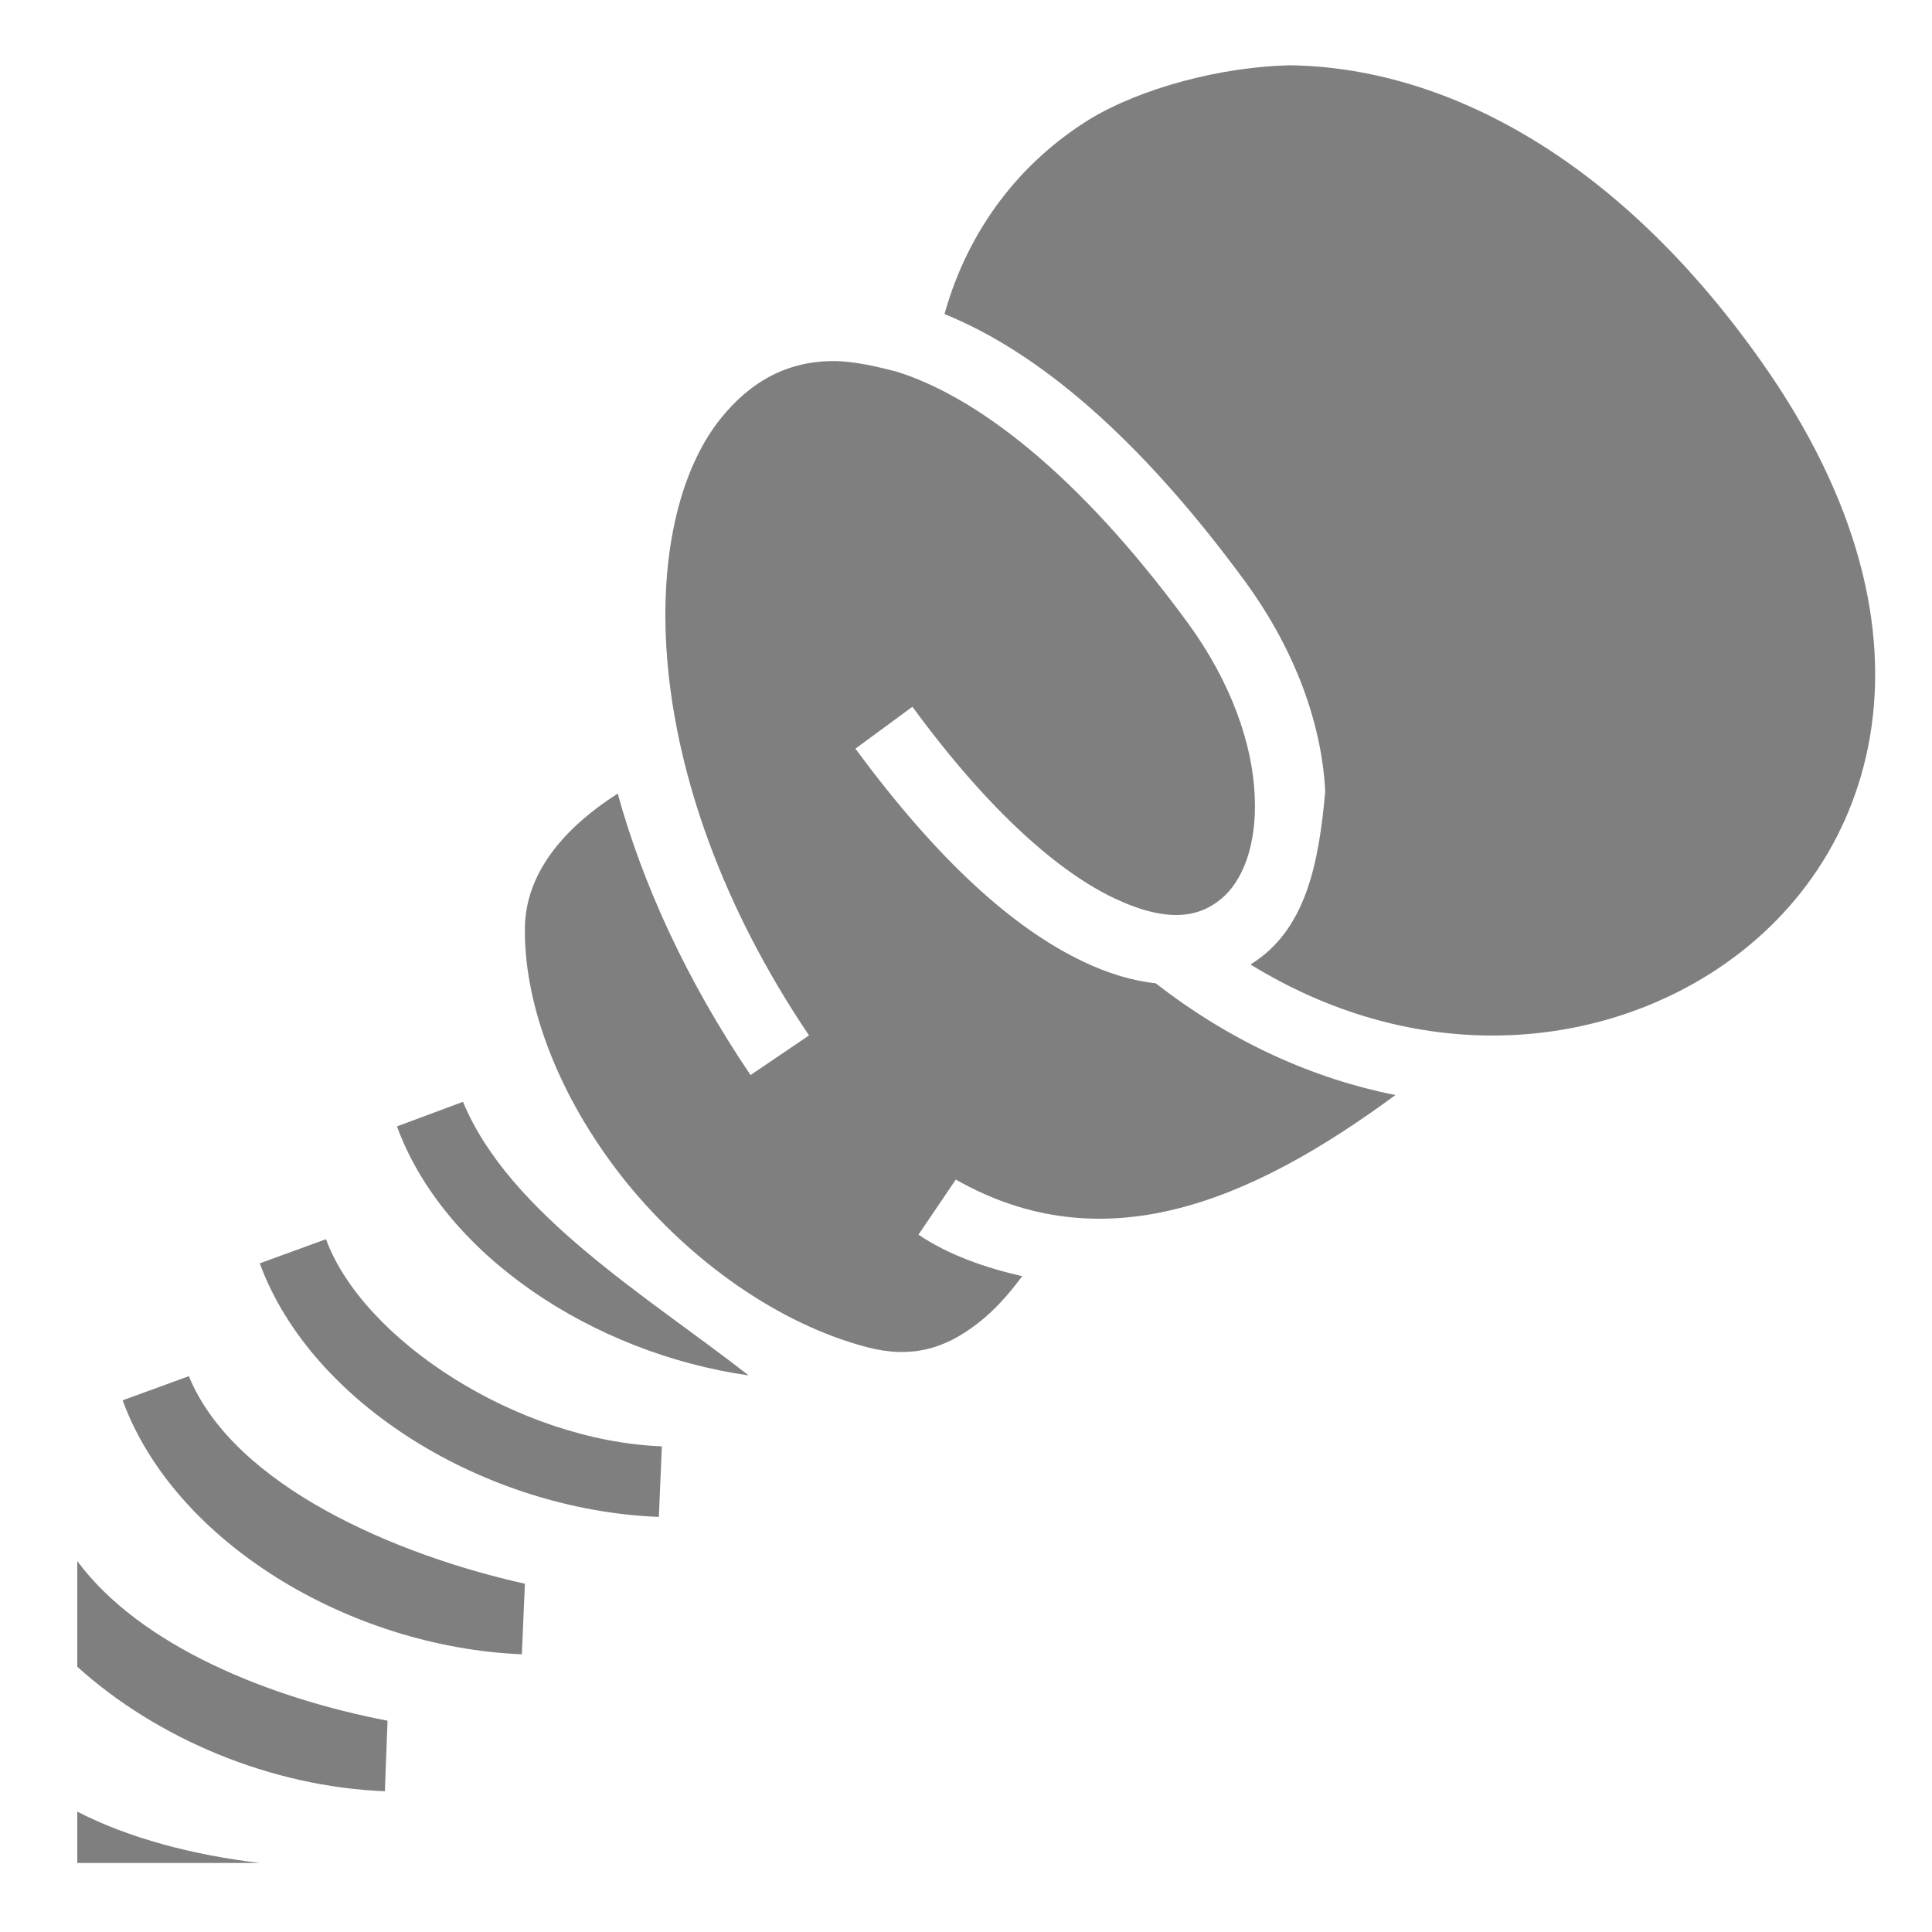
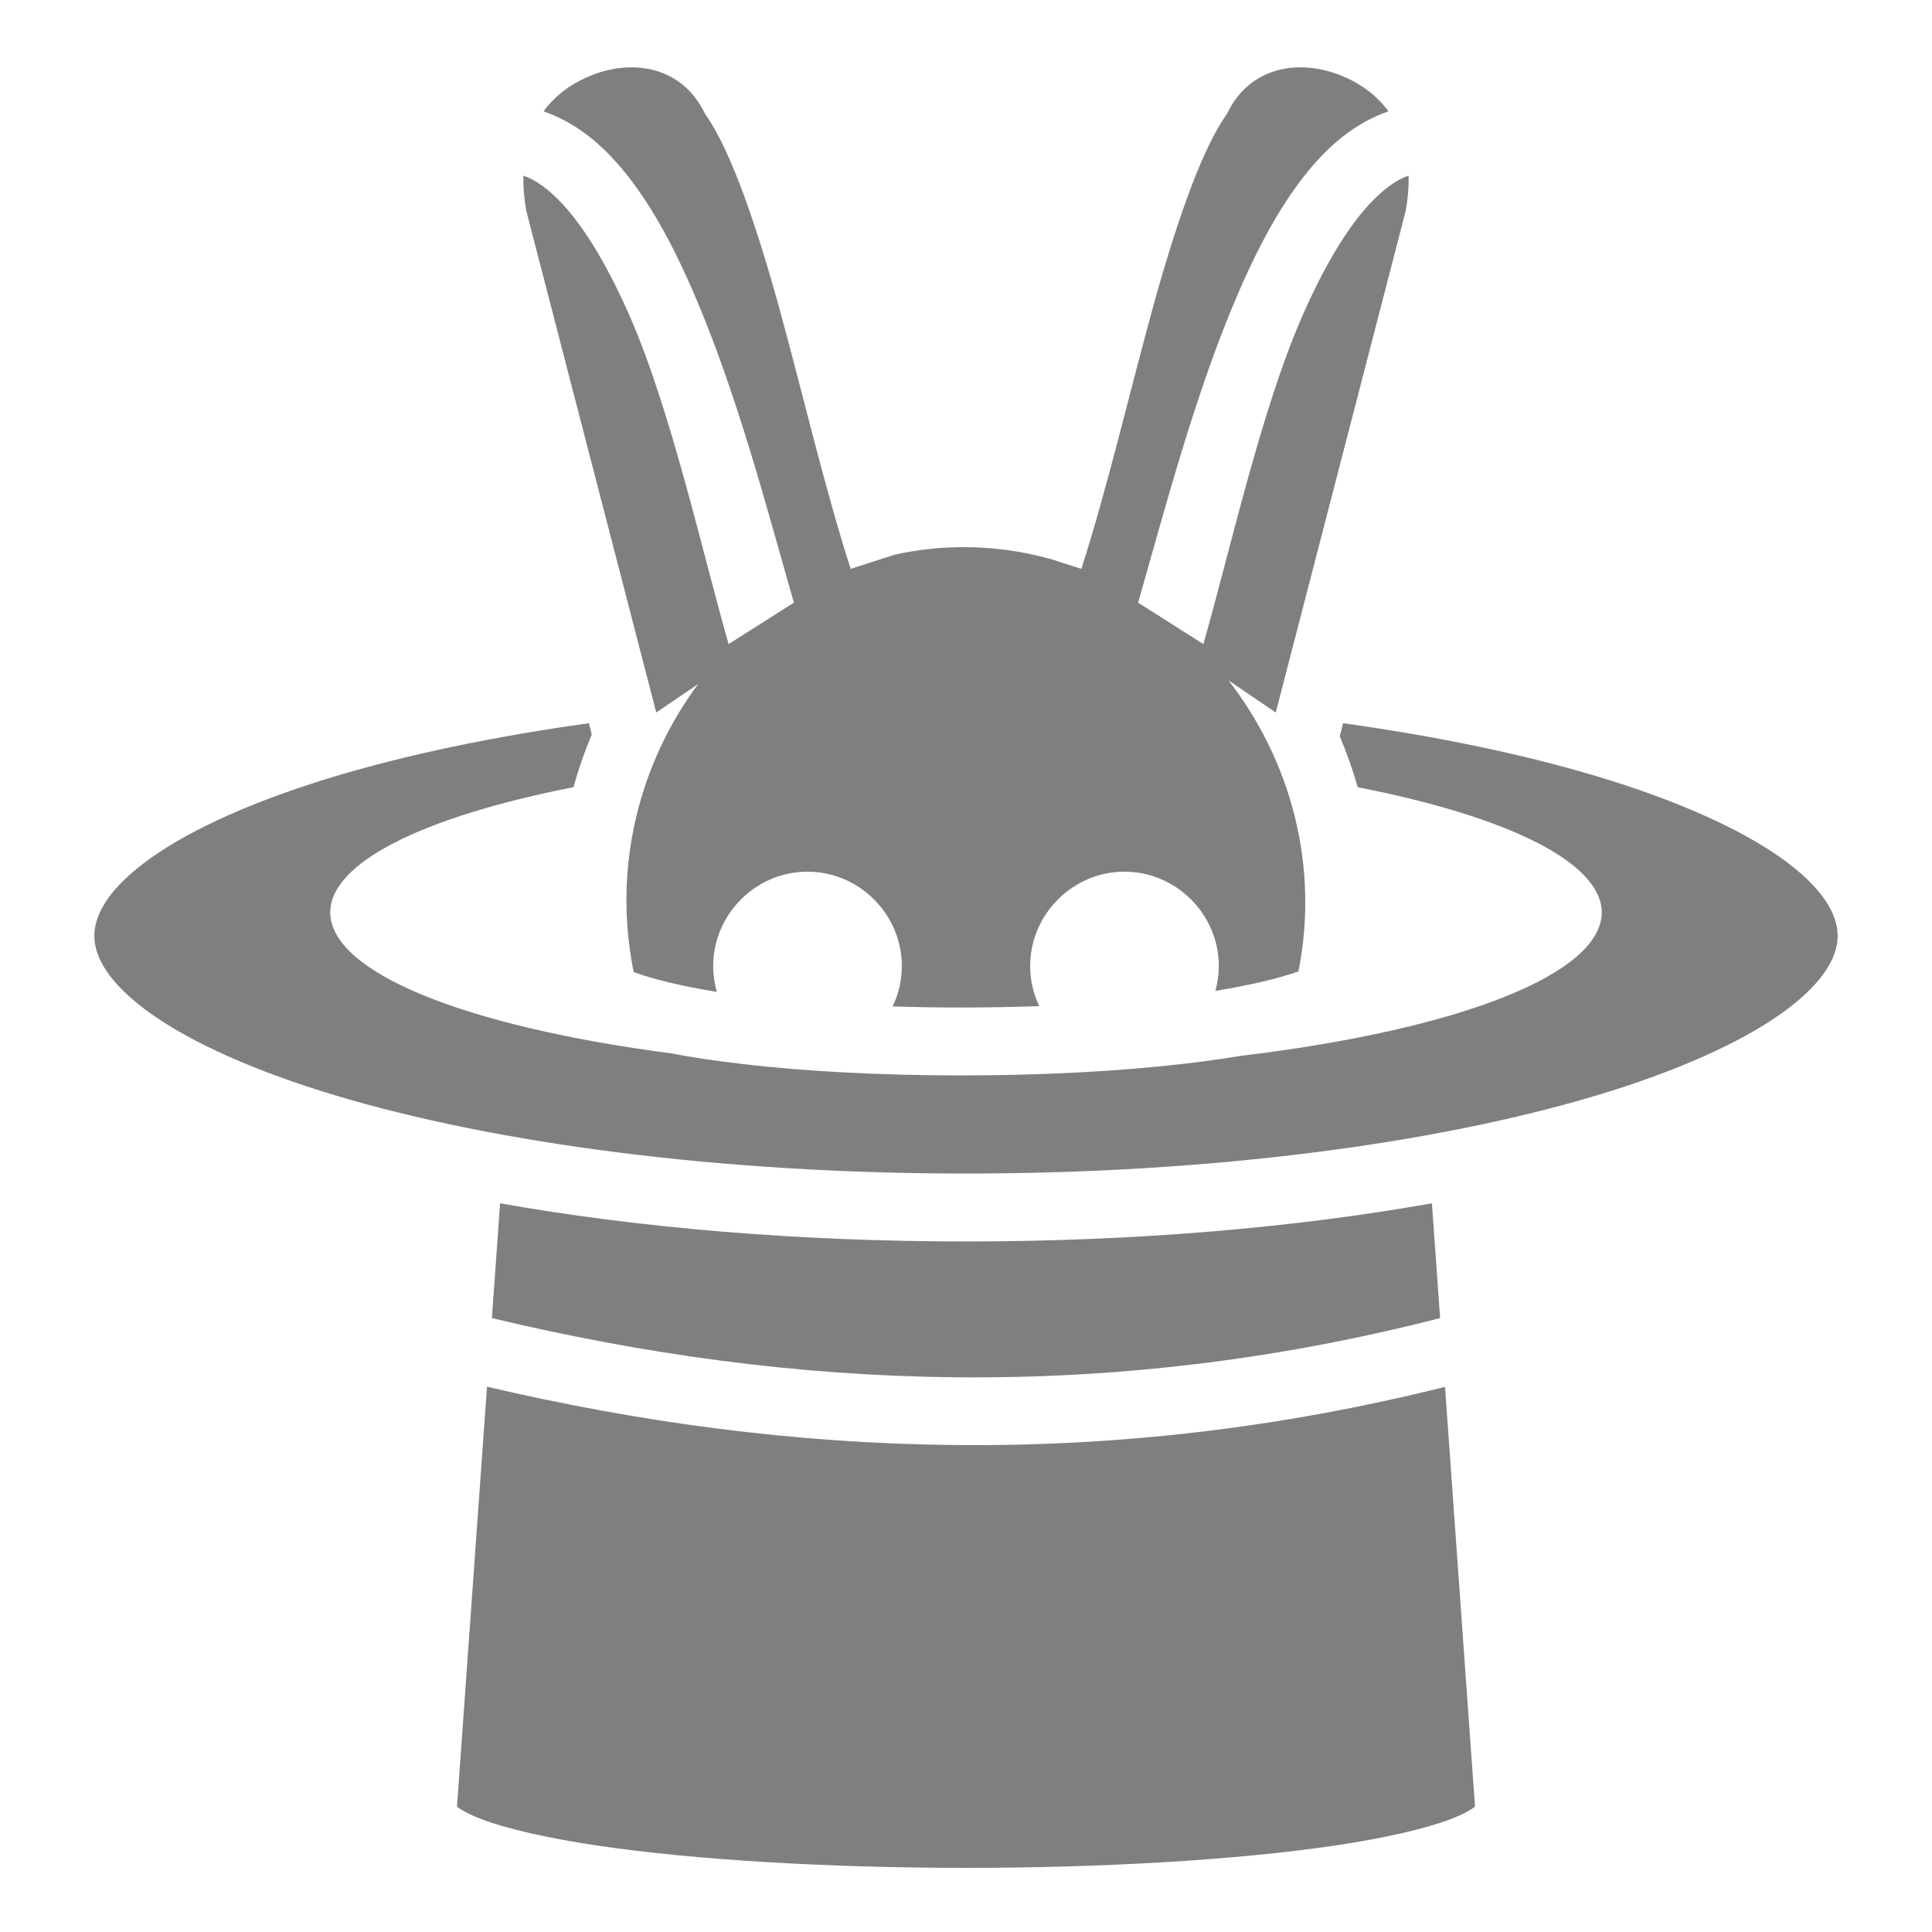
<svg xmlns="http://www.w3.org/2000/svg" viewBox="0 0 512 512" style="height: 512px; width: 512px;">
  <g class="" transform="translate(0,0)" style="">
-     <path d="M341.8 17.3c-18.3.42-39.5 6.07-53.1 14.34-18.4 11.43-32.1 29.09-38.4 51.59C275.2 93.31 302 116 329.9 154c13.6 18.6 20.4 38.2 21.3 55.7-1.7 19.3-5.2 36.9-19.8 45.9 41.9 25.8 87.3 23.2 119.9 3.6 23-13.8 39.6-36.2 44.3-64.2 4.7-28-2.5-62.1-29.2-99.72-39.1-55.07-85-77.45-124.6-77.98zM221.4 95.69c-12.7-.13-22.5 5.41-30.4 15.21-21.9 27.2-23.2 94.4 23.4 163.5l-15.5 10.5c-17.1-25.3-28.6-50.7-35.2-74.6-15.1 9.7-24.5 21.7-24.6 35.8-.2 21.9 10.3 46.8 27.2 67.6 17 20.8 40.2 37.2 63.4 43.3 11.7 3.1 20.7.5 29.4-6.3 4.2-3.2 8.1-7.5 11.8-12.5-9.7-2.2-19.5-5.6-27.5-11l9.9-14.6c38.9 22.1 77.7 6.2 116.5-22.4-21.6-4.3-43.3-13.9-63.5-29.6-6.2-.7-12.6-2.6-19.1-5.7-18.4-8.7-38.5-26.6-60.5-56.5l15.1-11.1c20.8 28.4 39.3 44 53.4 50.7 14.1 6.7 22.4 5.1 28.2.4 5.8-4.6 9.8-14.4 9.1-27.7-.6-13.4-6.1-29.7-17.7-45.6-29.1-39.7-56.1-60-77.1-66.58-5.5-1.45-11.3-2.74-16.3-2.83zM122.7 292l-17.5 6.5c12.4 34 51.8 60.1 93.2 66-26.3-20.6-63.4-42.7-75.7-72.5zm-36.31 36.4l-17.55 6.4c13.72 37.4 59.96 65.4 105.76 67.2l.8-18.7c-38.3-1.5-79.25-28.3-89.01-54.9zm-36.34 36.3l-17.55 6.4c13.72 37.5 59.96 65.4 105.8 67.3l.8-18.7c-33.8-7.5-77.1-25.8-89.05-55zm-29.57 49v28c21.15 19.1 51.29 31.8 81.52 33l.7-18.7c-30.83-5.9-65.41-19.6-82.22-42.3zm0 66.4v13.6H68.8c-17.68-2.1-34.78-6.6-48.32-13.6z" fill="#7f7f7f" fill-opacity="1" />
+     <path d="M167.549 17.846c-3.562-.026-7.259.705-10.854 2.134-4.878 1.94-9.373 5.046-12.656 9.532 6.996 2.376 13.264 6.947 18.467 12.582 8.439 9.138 15.107 21.278 20.994 34.76 11.774 26.963 20.186 59.569 26.89 82.855l-17.294 10.98c-6.823-23.696-15.204-61.701-26.09-86.632-5.443-12.466-11.573-23.093-17.723-29.752-3.773-4.086-7.169-6.584-10.59-7.766-.062 2.855.173 5.946.768 9.297l34.45 132.986 11.11-7.549c-15.51 20.854-22.763 48.394-17.09 76.33 4.77 1.78 12.532 3.724 22.05 5.254a24.617 24.617 0 0 1-.979-6.857c0-13.7 11.298-24.998 24.998-24.998 13.7 0 24.998 11.298 24.998 24.998 0 3.823-.881 7.457-2.447 10.713 5.974.184 12.04.289 18.129.289 6.945 0 13.898-.13 20.732-.37a24.65 24.65 0 0 1-2.41-10.632c0-13.7 11.298-24.998 24.998-24.998 13.7 0 24.998 11.298 24.998 24.998 0 2.276-.318 4.483-.9 6.586 9.232-1.493 16.887-3.333 21.996-5.149 5.657-28.281-2.24-56.193-18.543-77.134l12.539 8.52 34.45-132.987c.594-3.35.829-6.442.767-9.297-3.421 1.182-6.817 3.68-10.59 7.766-6.15 6.66-12.28 17.286-17.723 29.752-10.886 24.931-19.267 62.936-26.09 86.632l-17.295-10.98c6.705-23.286 15.117-55.892 26.891-82.855 5.887-13.482 12.555-25.622 20.994-34.76 5.203-5.635 11.471-10.206 18.467-12.582-3.283-4.486-7.778-7.591-12.656-9.532-11.504-4.575-24.05-1.999-29.881 9.663l-.291.582-.371.533c-6.573 9.448-13.422 29.492-19.54 51.847-6.116 22.356-11.916 47.202-18.656 68.15L278 148l.121.082a85.277 85.277 0 0 0-22.758-3.084c-6.244 0-12.31.69-18.156 1.97l-11.773 3.788c-6.74-20.949-12.54-45.795-18.657-68.15-6.117-22.356-12.966-42.4-19.539-51.848l-.37-.533-.292-.582c-4.008-8.018-11.191-11.74-19.027-11.797zm-11.494 173.812c-25.225 3.524-47.994 8.295-67.174 14.049-21.113 6.334-37.932 13.888-48.815 21.607-10.882 7.72-15.068 14.798-15.068 20.686s4.186 12.967 15.068 20.686c10.883 7.718 27.702 15.273 48.815 21.607C131.106 302.96 190.455 311.002 256 311.002s124.894-8.042 167.12-20.709c21.112-6.334 37.93-13.888 48.814-21.607 10.882-7.72 15.068-14.798 15.068-20.686s-4.186-12.967-15.068-20.686c-10.883-7.718-27.702-15.273-48.815-21.607-19.18-5.754-41.95-10.525-67.174-14.049l-.898 3.469a114.336 114.336 0 0 1 4.762 13.492c40.753 7.985 64.6 20.218 64.677 33.178-.066 16.233-37.3 31.018-95.76 38.025-4.76.796-9.805 1.495-15.185 2.117-17.736 2.054-38.345 3.06-58.861 3.06-20.517 0-40.905-1.006-58.225-3.063-6.741-.801-12.947-1.686-18.596-2.784-55.497-7.277-90.295-21.665-90.345-37.355.017-12.953 23.78-25.186 64.457-33.184a114.771 114.771 0 0 1 4.857-13.967zm-23.526 127.23l-2.172 30.42c80.14 19.168 162.952 22.654 251.286.005l-2.172-30.424c-36.348 6.451-78.462 10.11-123.471 10.11-45.01 0-87.123-3.659-123.47-10.11zm-3.47 48.6l-7.95 111.293c.94.75 3.18 2.056 6.47 3.309 6.764 2.577 17.598 5.06 30.74 7.008 26.282 3.893 62.014 5.904 97.681 5.904 35.667 0 71.399-2.01 97.682-5.904 13.141-1.947 23.975-4.431 30.74-7.008 3.29-1.253 5.528-2.559 6.469-3.309l-7.946-111.248c-89.153 22.279-173.317 18.837-253.886-.045z" fill="#7f7f7f" fill-opacity="1" />
  </g>
</svg>
